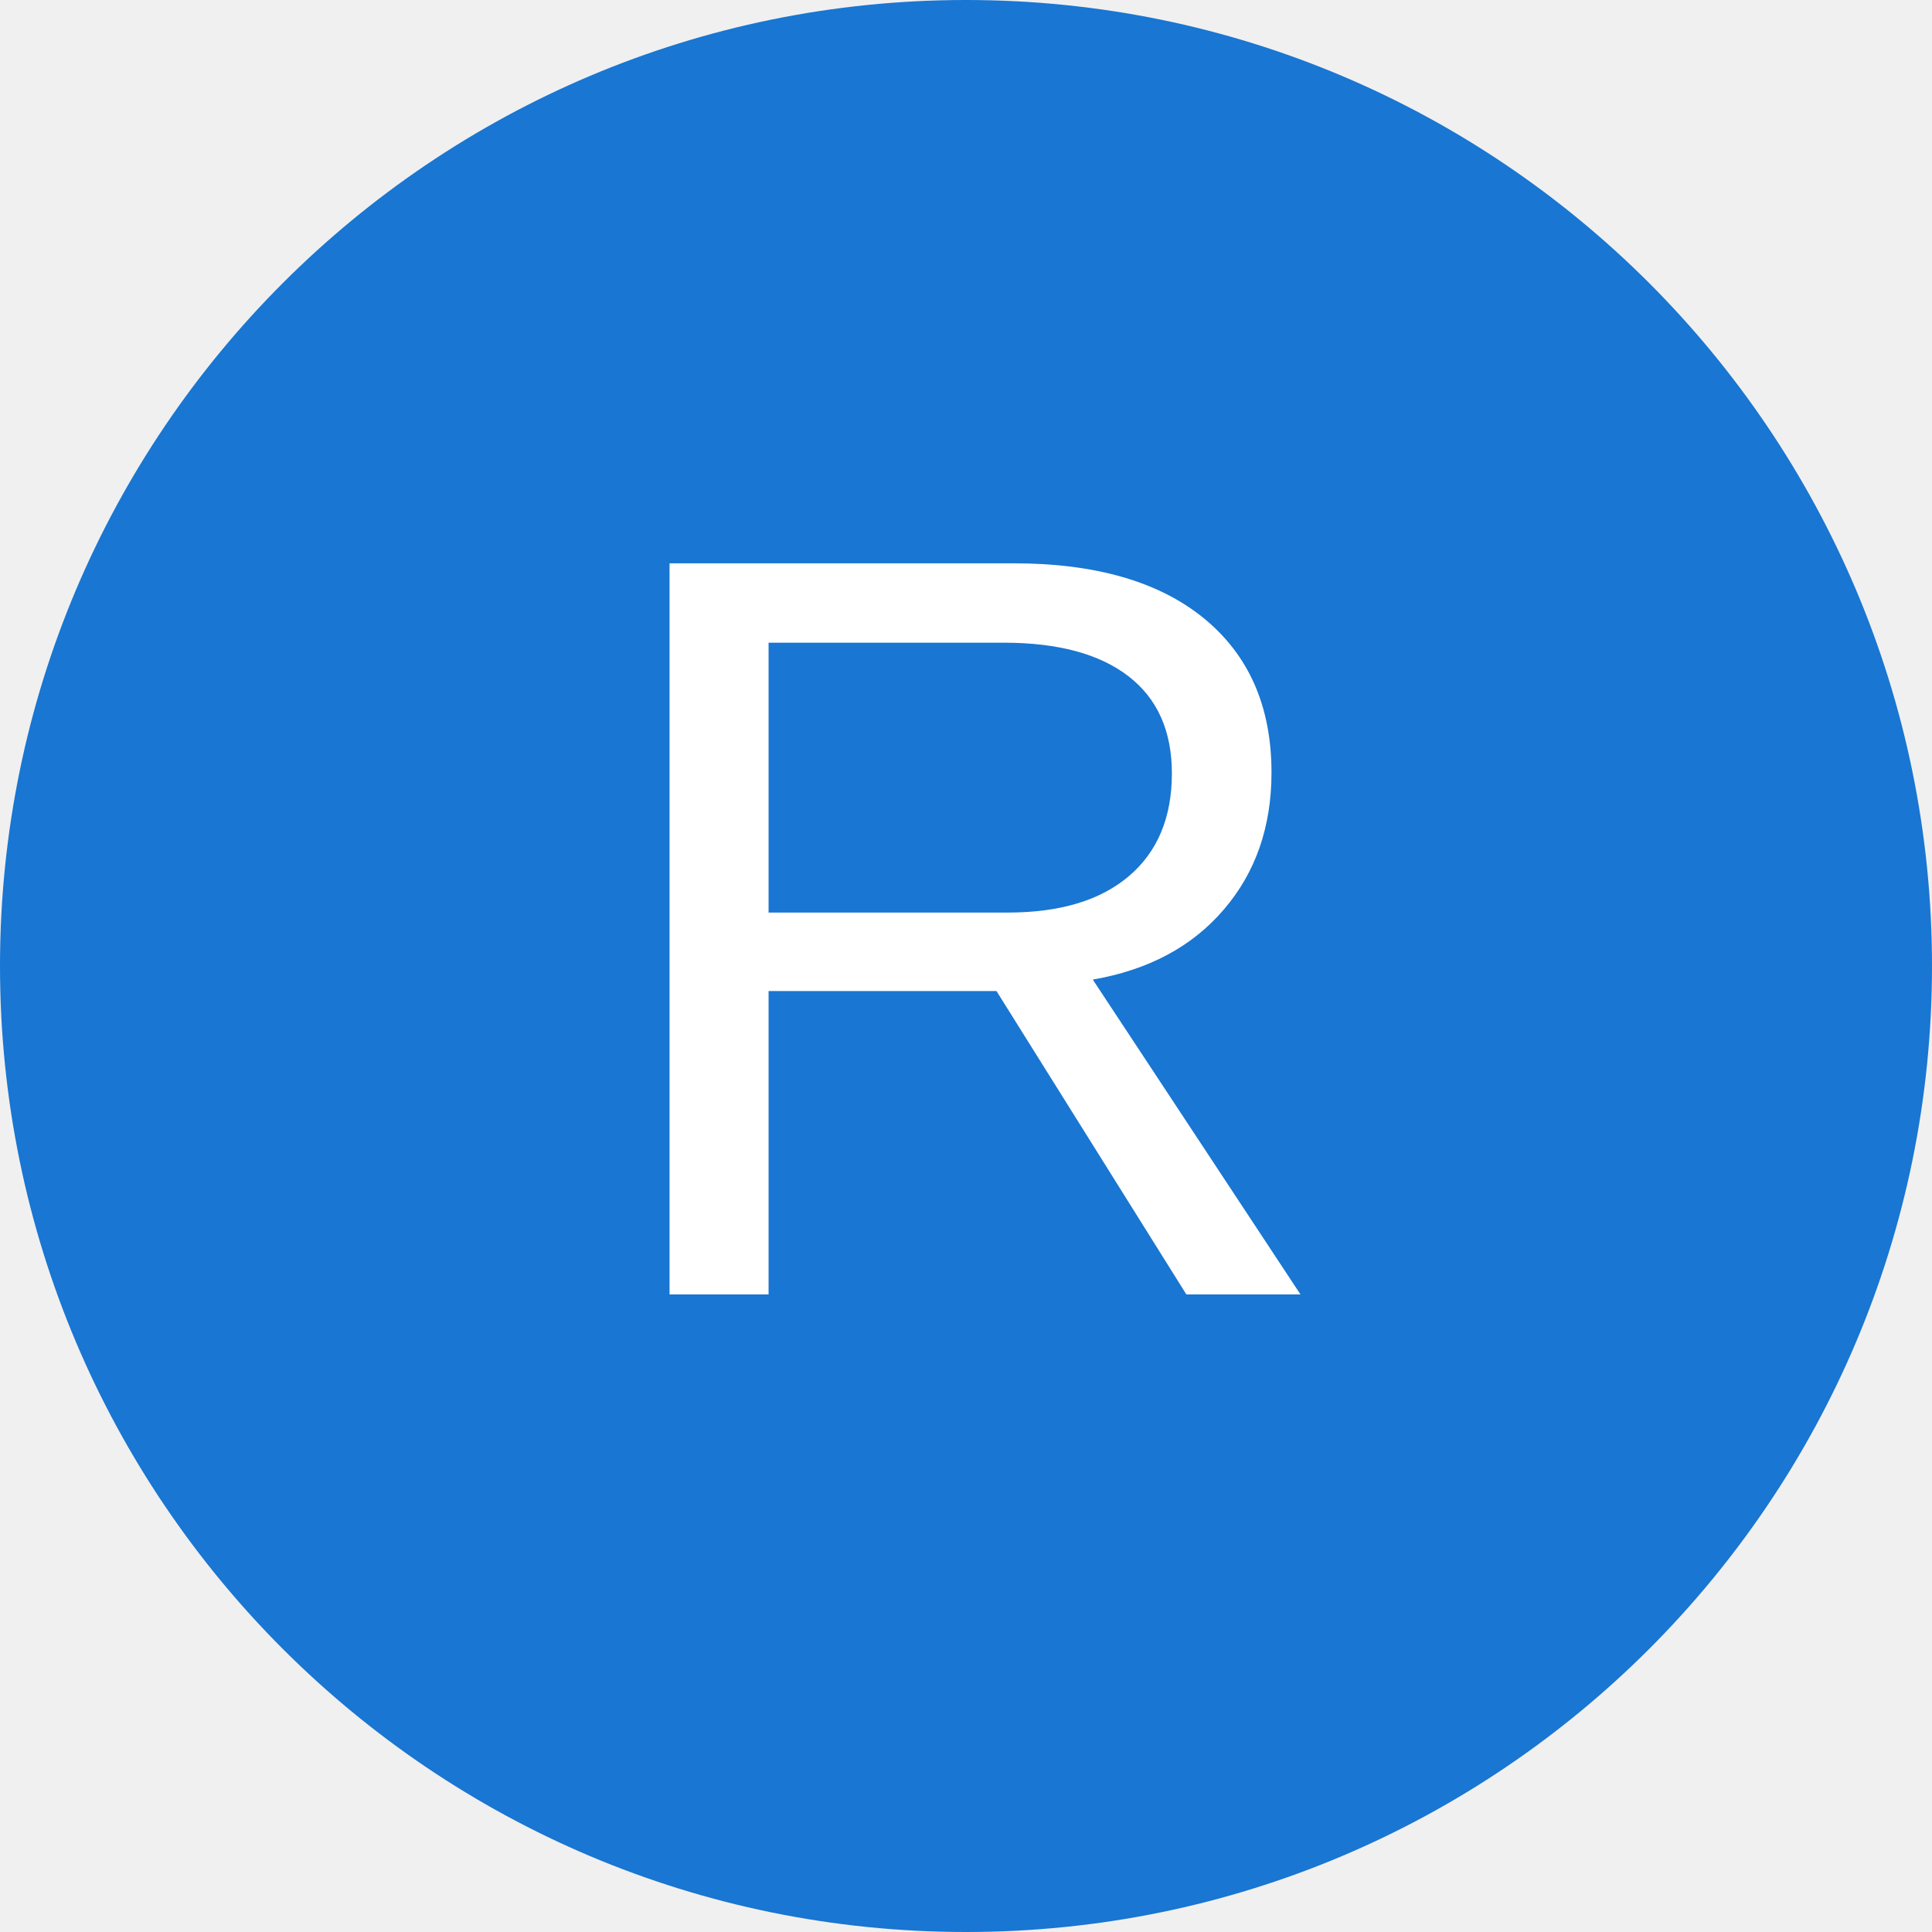
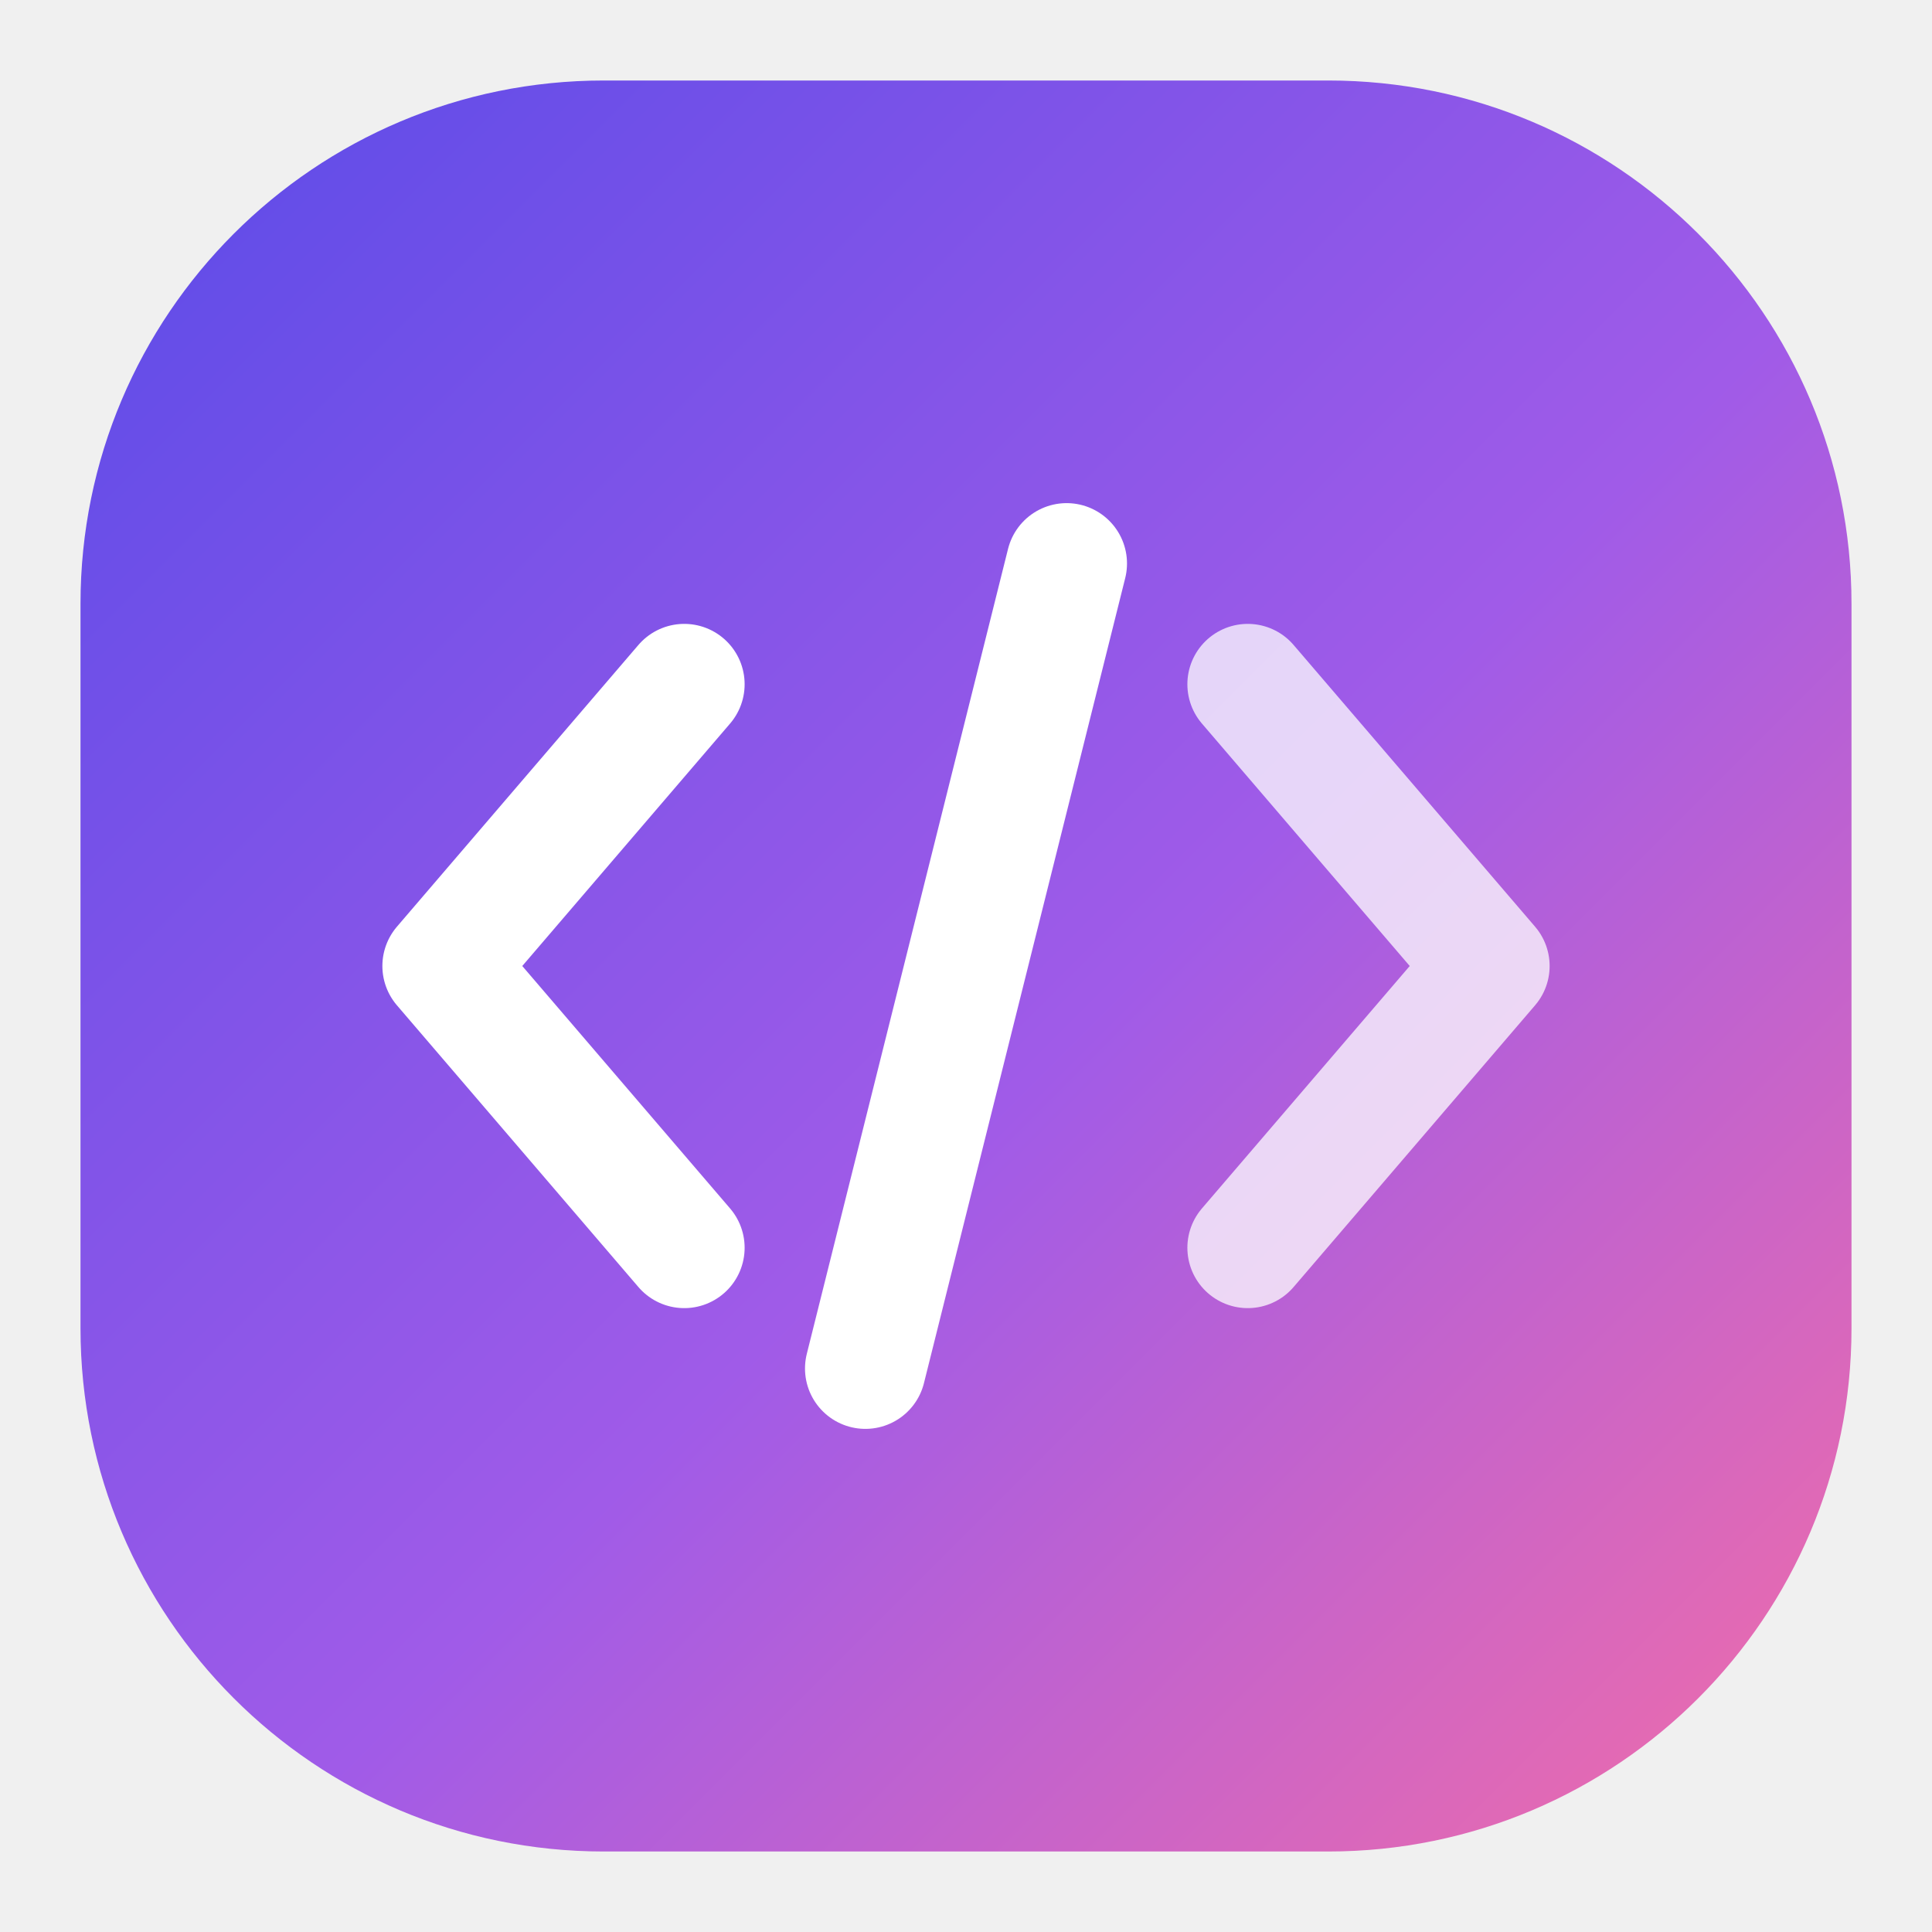
- <svg xmlns="http://www.w3.org/2000/svg" viewBox="0 0 100 100">
-   <circle cx="50" cy="50" r="50" fill="#1976d2" />
-   <text x="50" y="67" font-size="55" text-anchor="middle" fill="white" font-family="Arial">R</text>
+ <svg xmlns="http://www.w3.org/2000/svg" viewBox="0 0 96 96">
+   <defs>
+     <linearGradient id="g" x1="0%" y1="0%" x2="100%" y2="100%">
+       <stop offset="0%" stop-color="#5B4BE8" />
+       <stop offset="55%" stop-color="#A05BE8" />
+       <stop offset="100%" stop-color="#F26DA8" />
+     </linearGradient>
+   </defs>
+   <rect x="4" y="4" width="88" height="88" rx="26" fill="url(#g)" />
+   <path d="M34 34 L22 48 L34 62" fill="none" stroke="#fff" stroke-width="6" stroke-linecap="round" stroke-linejoin="round" />
+   <path d="M62 34 L74 48 L62 62" fill="none" stroke="#fff" stroke-width="6" stroke-linecap="round" stroke-linejoin="round" opacity="0.75" />
+   <path d="M53 28 L43 68" fill="none" stroke="#fff" stroke-width="6" stroke-linecap="round" />
</svg>
